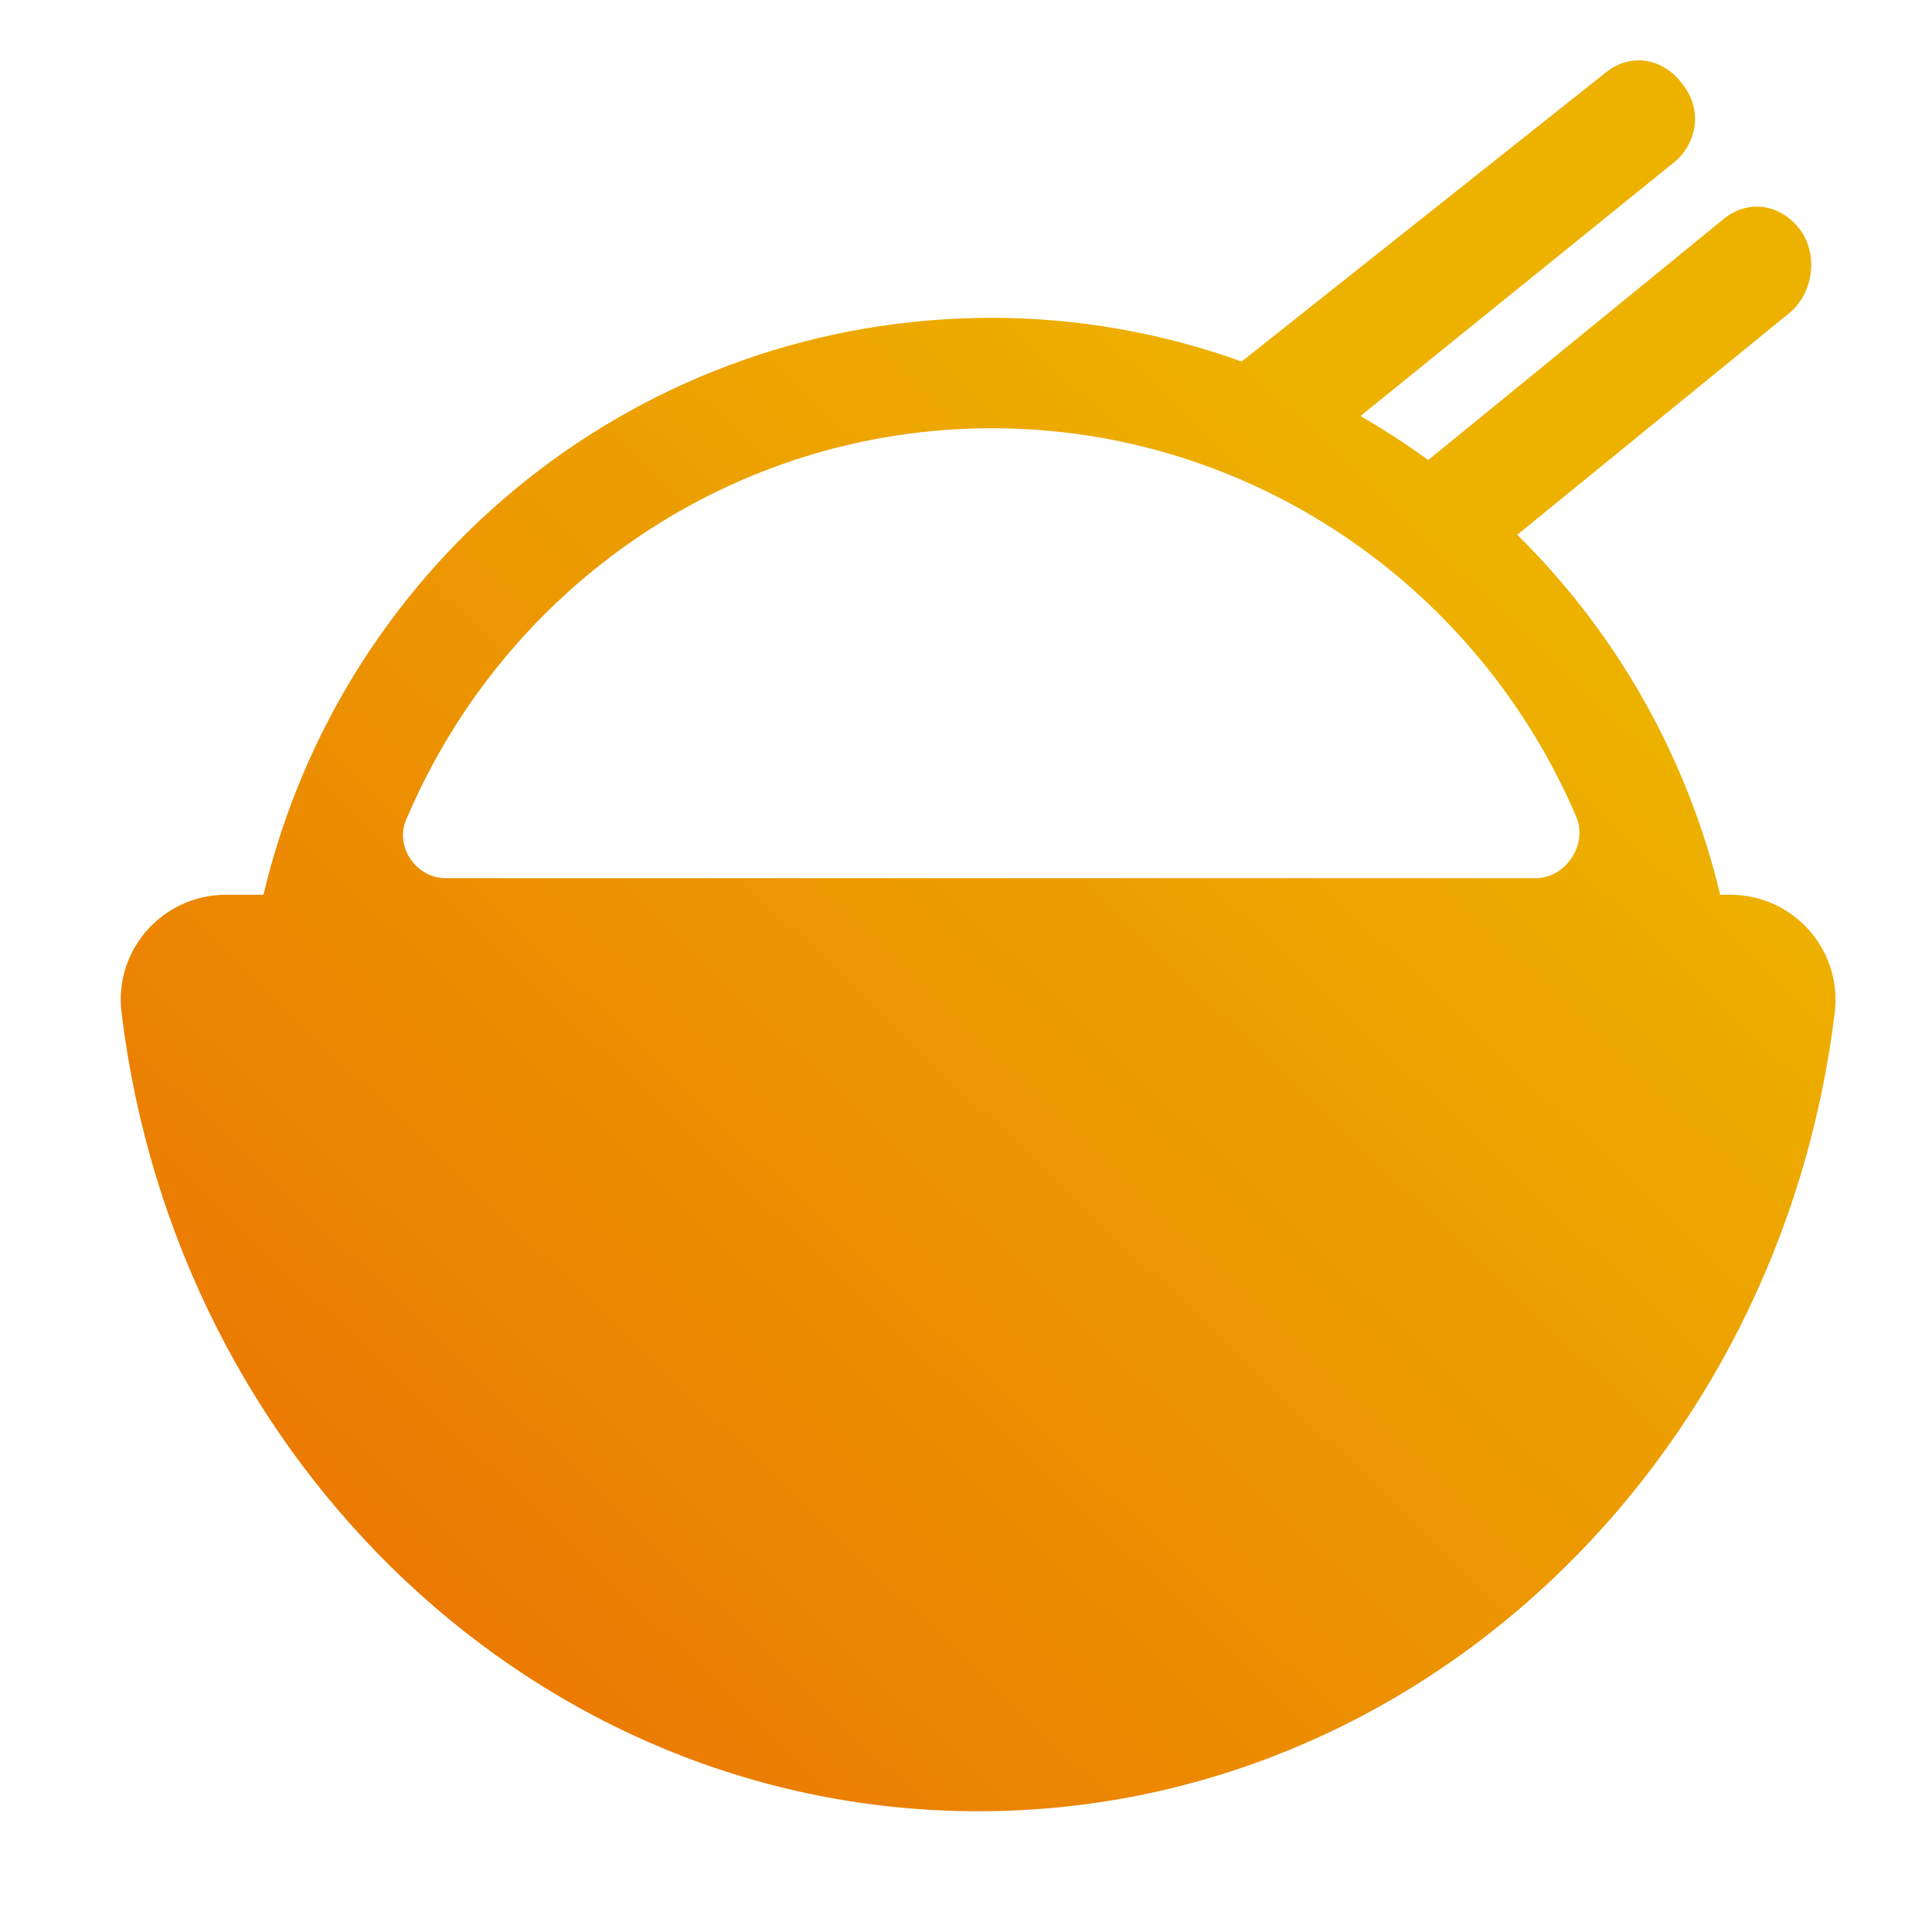
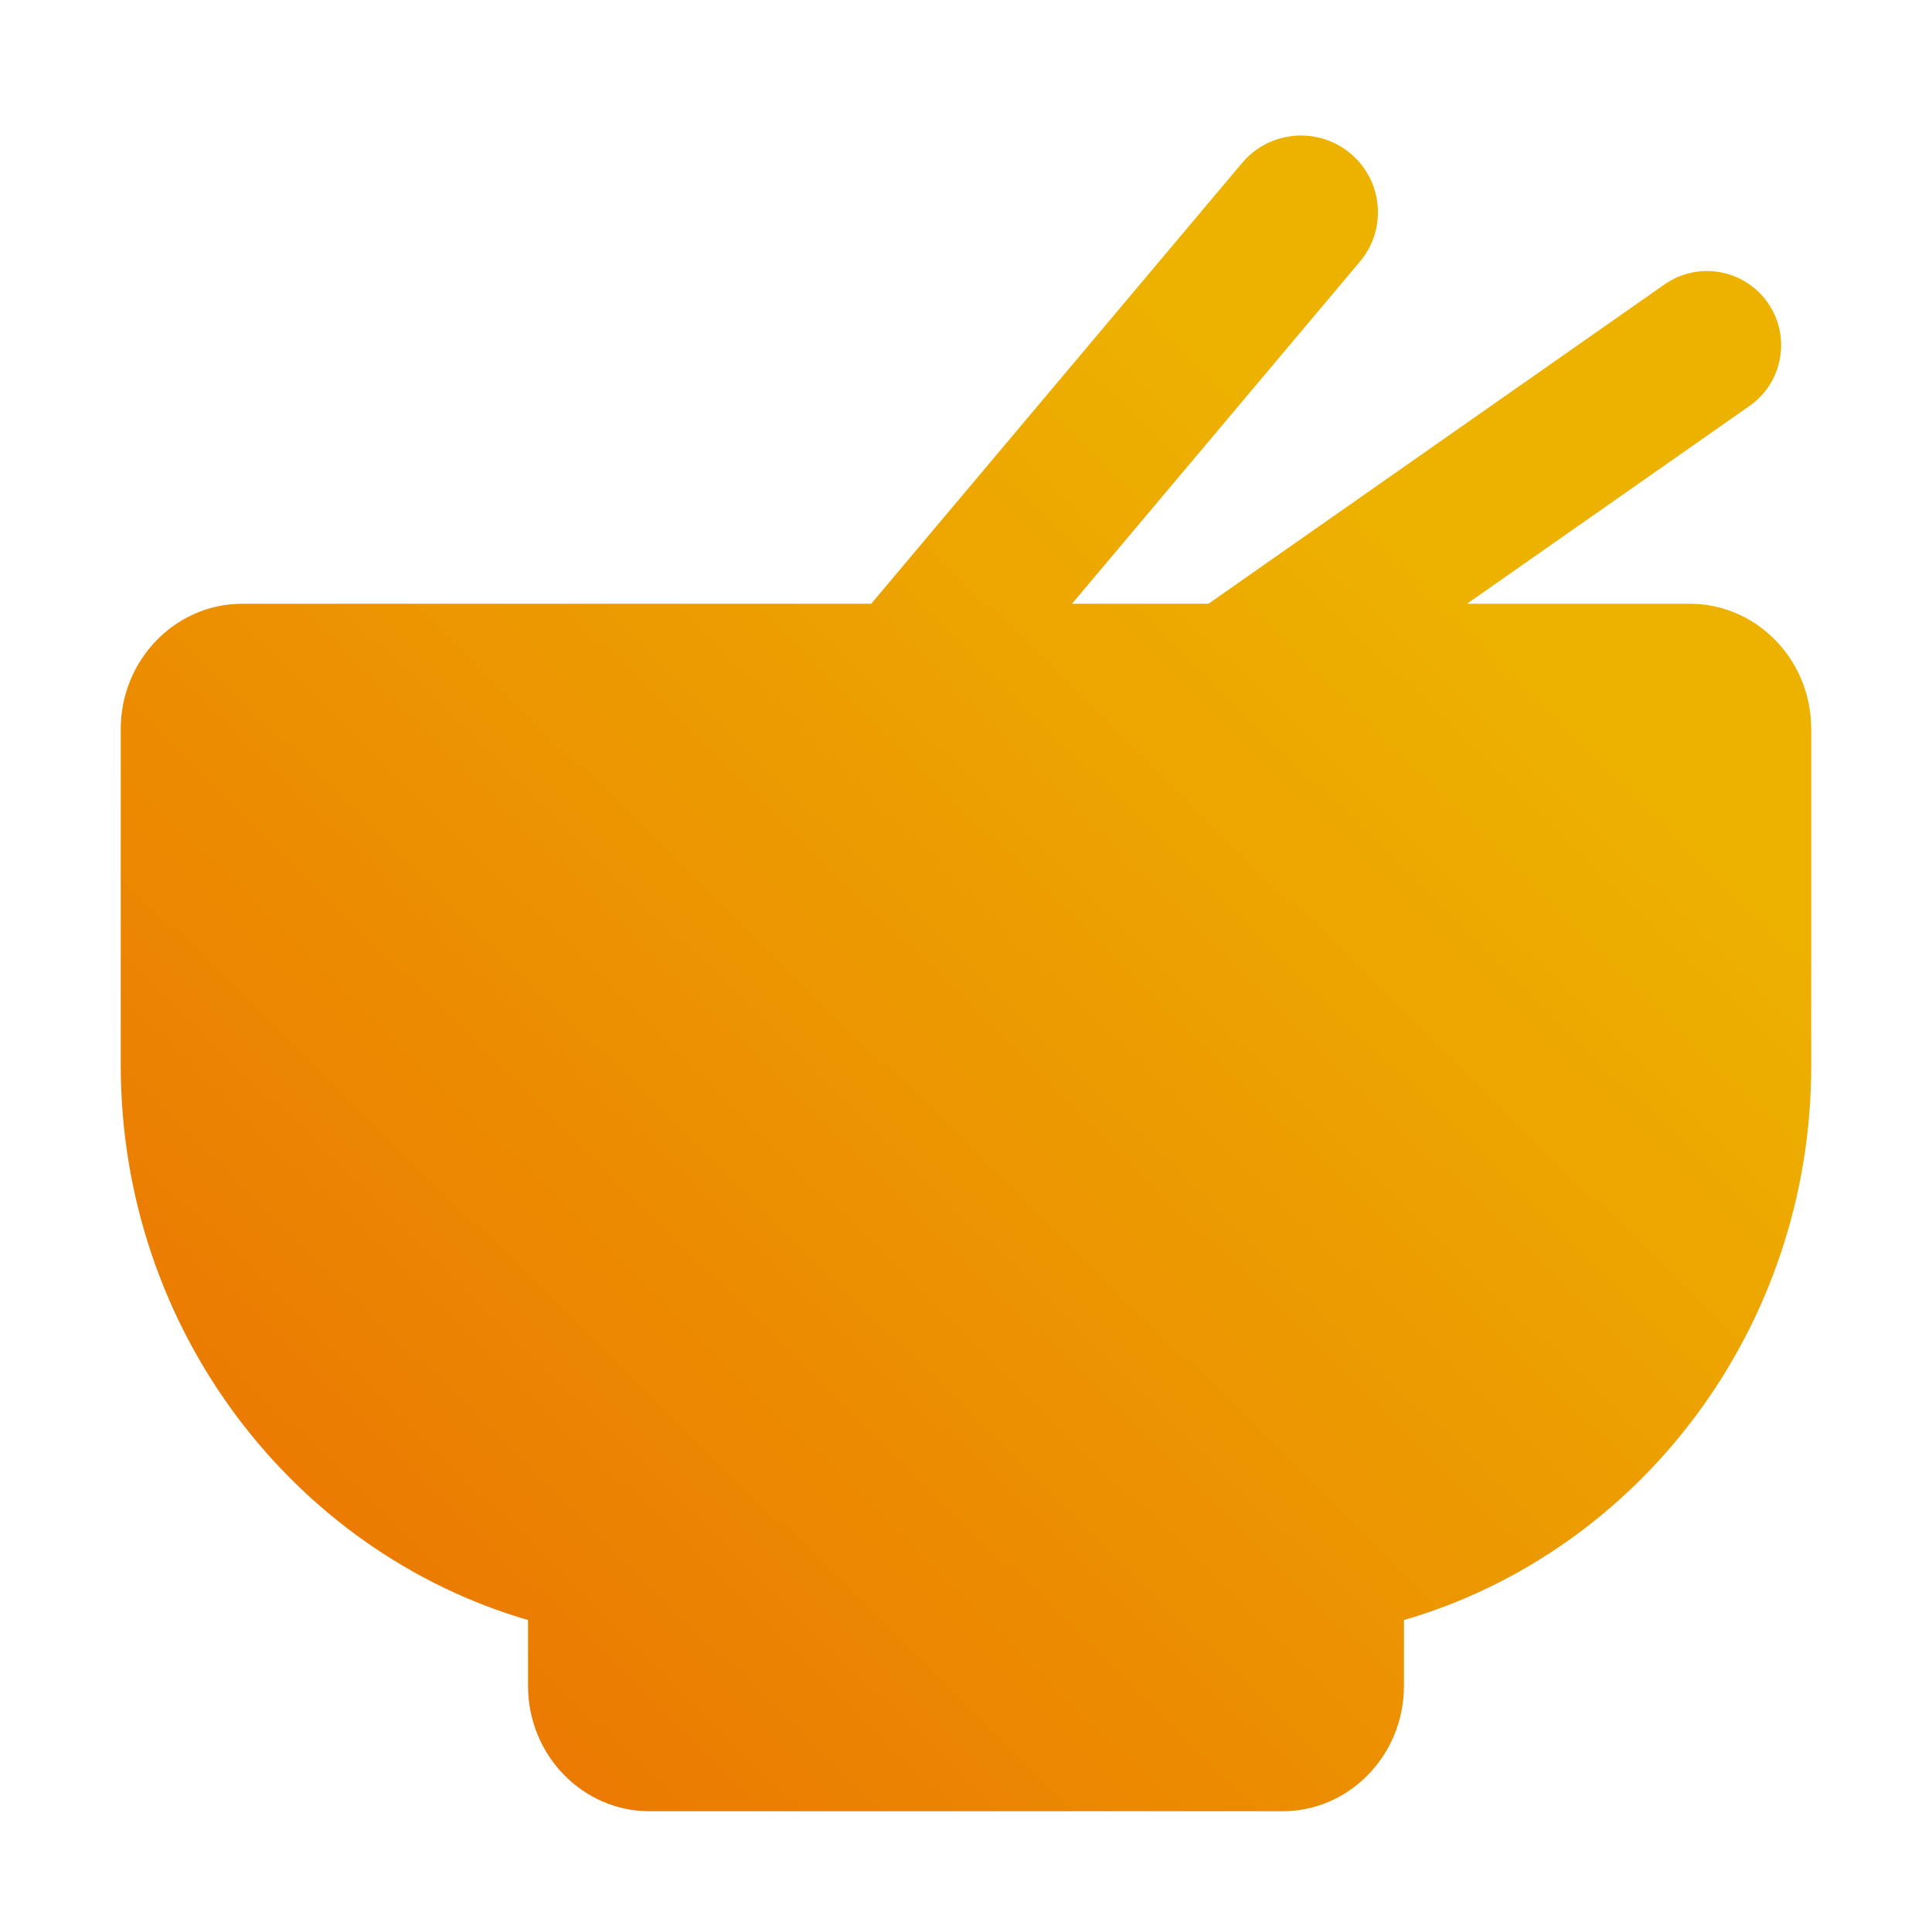
<svg xmlns="http://www.w3.org/2000/svg" width="32px" height="32px" viewBox="0 0 32 32" version="1.1">
  <defs>
-     <linearGradient x1="-14.843%" y1="122.596%" x2="75.348%" y2="24.906%" id="linearGradient-1">
+     <linearGradient x1="-17.605%" y1="121.333%" x2="76.428%" y2="25.342%" id="linearGradient-1">
      <stop stop-color="#EA5C03" offset="0%" />
      <stop stop-color="#EDB100" offset="100%" />
    </linearGradient>
  </defs>
-   <g id="选饭a" stroke="none" stroke-width="1" fill="none" fill-rule="evenodd">
-     <g id="编组备份-20" transform="translate(2, 1)" fill="url(#linearGradient-1)" fill-rule="nonzero">
-       <path d="M27.659,4.167 C28.023,3.846 28.114,3.253 27.841,2.841 C27.523,2.383 26.978,2.292 26.568,2.612 L21.656,6.62 C21.295,6.357 20.92,6.114 20.533,5.891 L25.659,1.744 C26.114,1.424 26.205,0.83 25.885,0.418 C25.567,-0.039 25.021,-0.131 24.612,0.189 L18.566,4.988 C17.238,4.51 15.839,4.265 14.428,4.264 C8.646,4.264 3.689,8.234 2.364,13.82 L1.743,13.82 C0.697,13.82 -0.123,14.735 0.015,15.786 C0.924,23.239 6.927,29 14.201,29 C21.475,29 27.477,23.239 28.387,15.786 C28.523,14.735 27.705,13.82 26.659,13.82 L26.492,13.82 C25.95,11.555 24.785,9.488 23.13,7.858 L27.659,4.167 Z M23.431,13.545 L5.38,13.545 C4.881,13.545 4.516,12.997 4.744,12.54 C6.381,8.699 10.154,6.093 14.428,6.093 C18.702,6.093 22.476,8.699 24.113,12.54 C24.295,12.998 23.931,13.546 23.431,13.546 L23.431,13.545 Z" id="形状" />
+   <g id="选饭a备份" stroke="none" stroke-width="1" fill="none" fill-rule="evenodd">
+     <g id="编组备份-3" transform="translate(2, 2)" fill="url(#linearGradient-1)" fill-rule="nonzero">
+       <path d="M20.368,0.542 C20.906,0.992 20.977,1.793 20.527,2.33 C20.526,2.331 20.526,2.332 20.525,2.333 L15.756,8 L18.016,8 L25.568,2.712 C26.124,2.322 26.89,2.458 27.279,3.013 C27.668,3.569 27.533,4.335 26.977,4.724 L22.298,8 L25.987,8 C27.048,8 27.918,8.847 27.994,9.92 L28,10.075 L28,15.649 C28,20.013 25.143,23.703 21.254,24.833 L21.254,24.833 L21.254,25.925 C21.254,27.067 20.353,28 19.242,28 L19.242,28 L8.758,28 C7.65,28 6.746,27.07 6.746,25.925 L6.746,25.925 L6.746,24.833 C2.857,23.7 0,20.01 0,15.646 L0,15.646 L0,10.075 C0,8.933 0.902,8 2.013,8 L2.013,8 L12.43,8 L18.573,0.699 C19.026,0.161 19.829,0.091 20.368,0.542 Z" id="路径-2" />
    </g>
  </g>
</svg>
